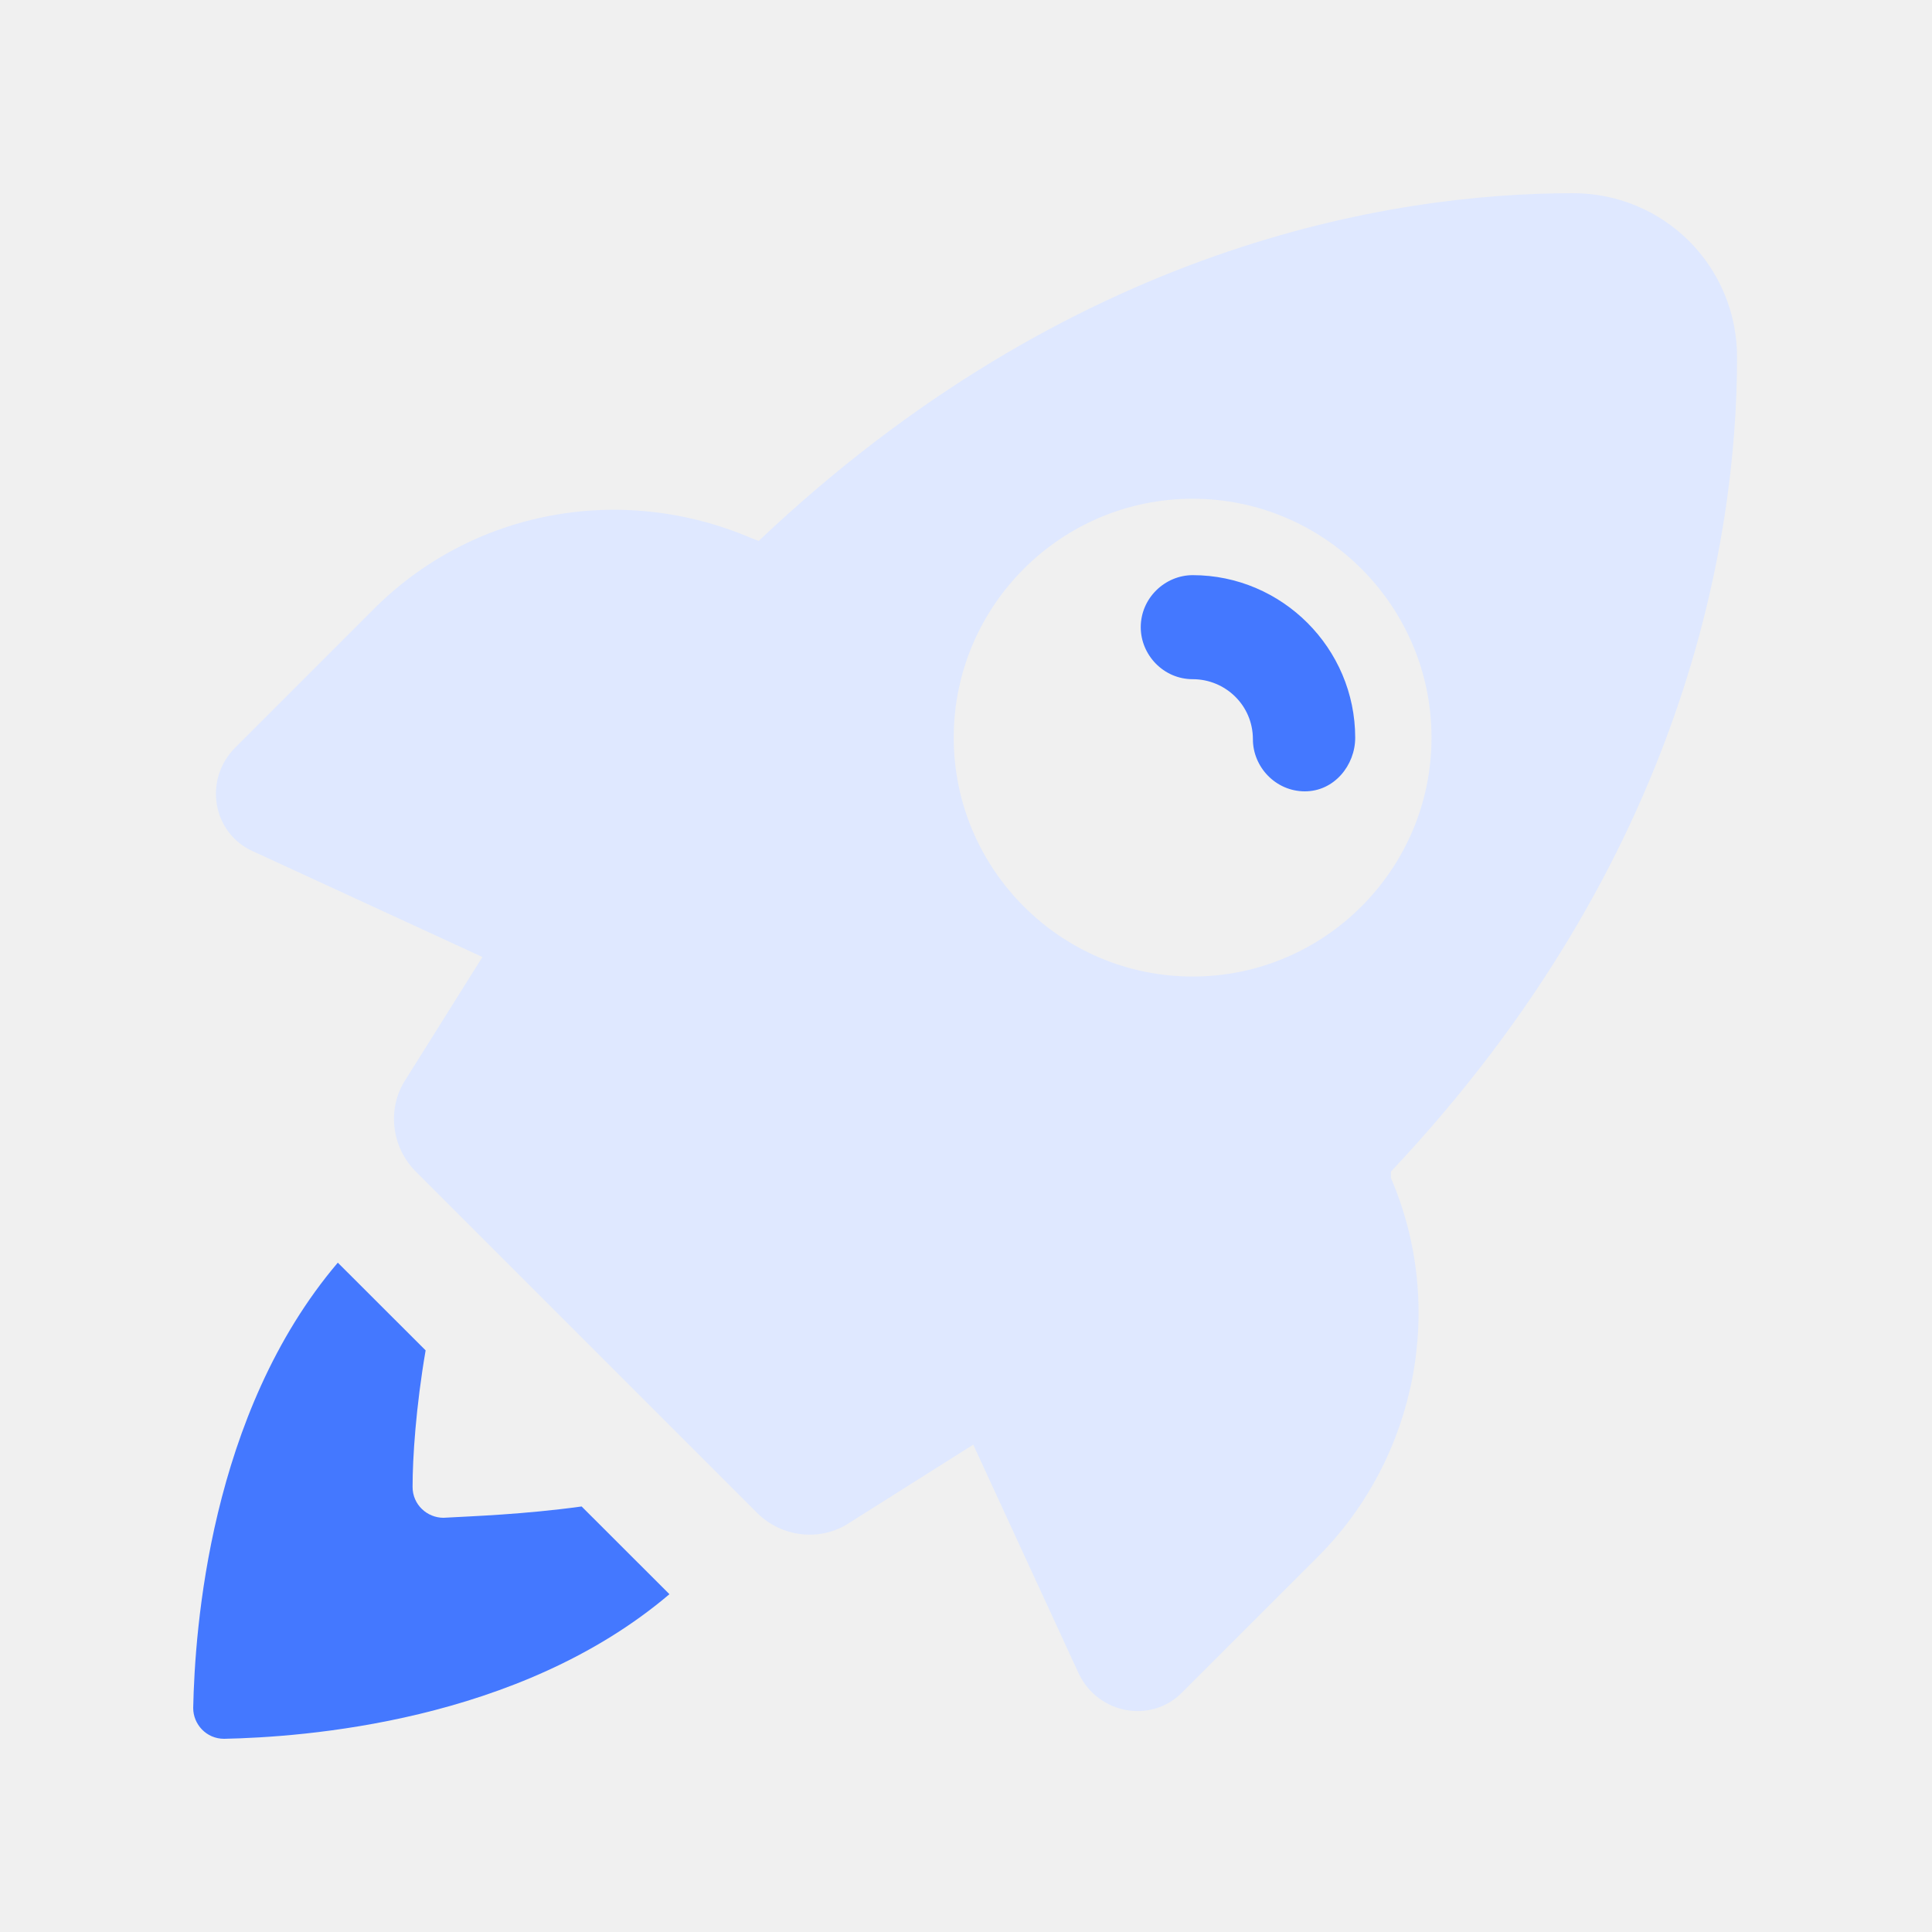
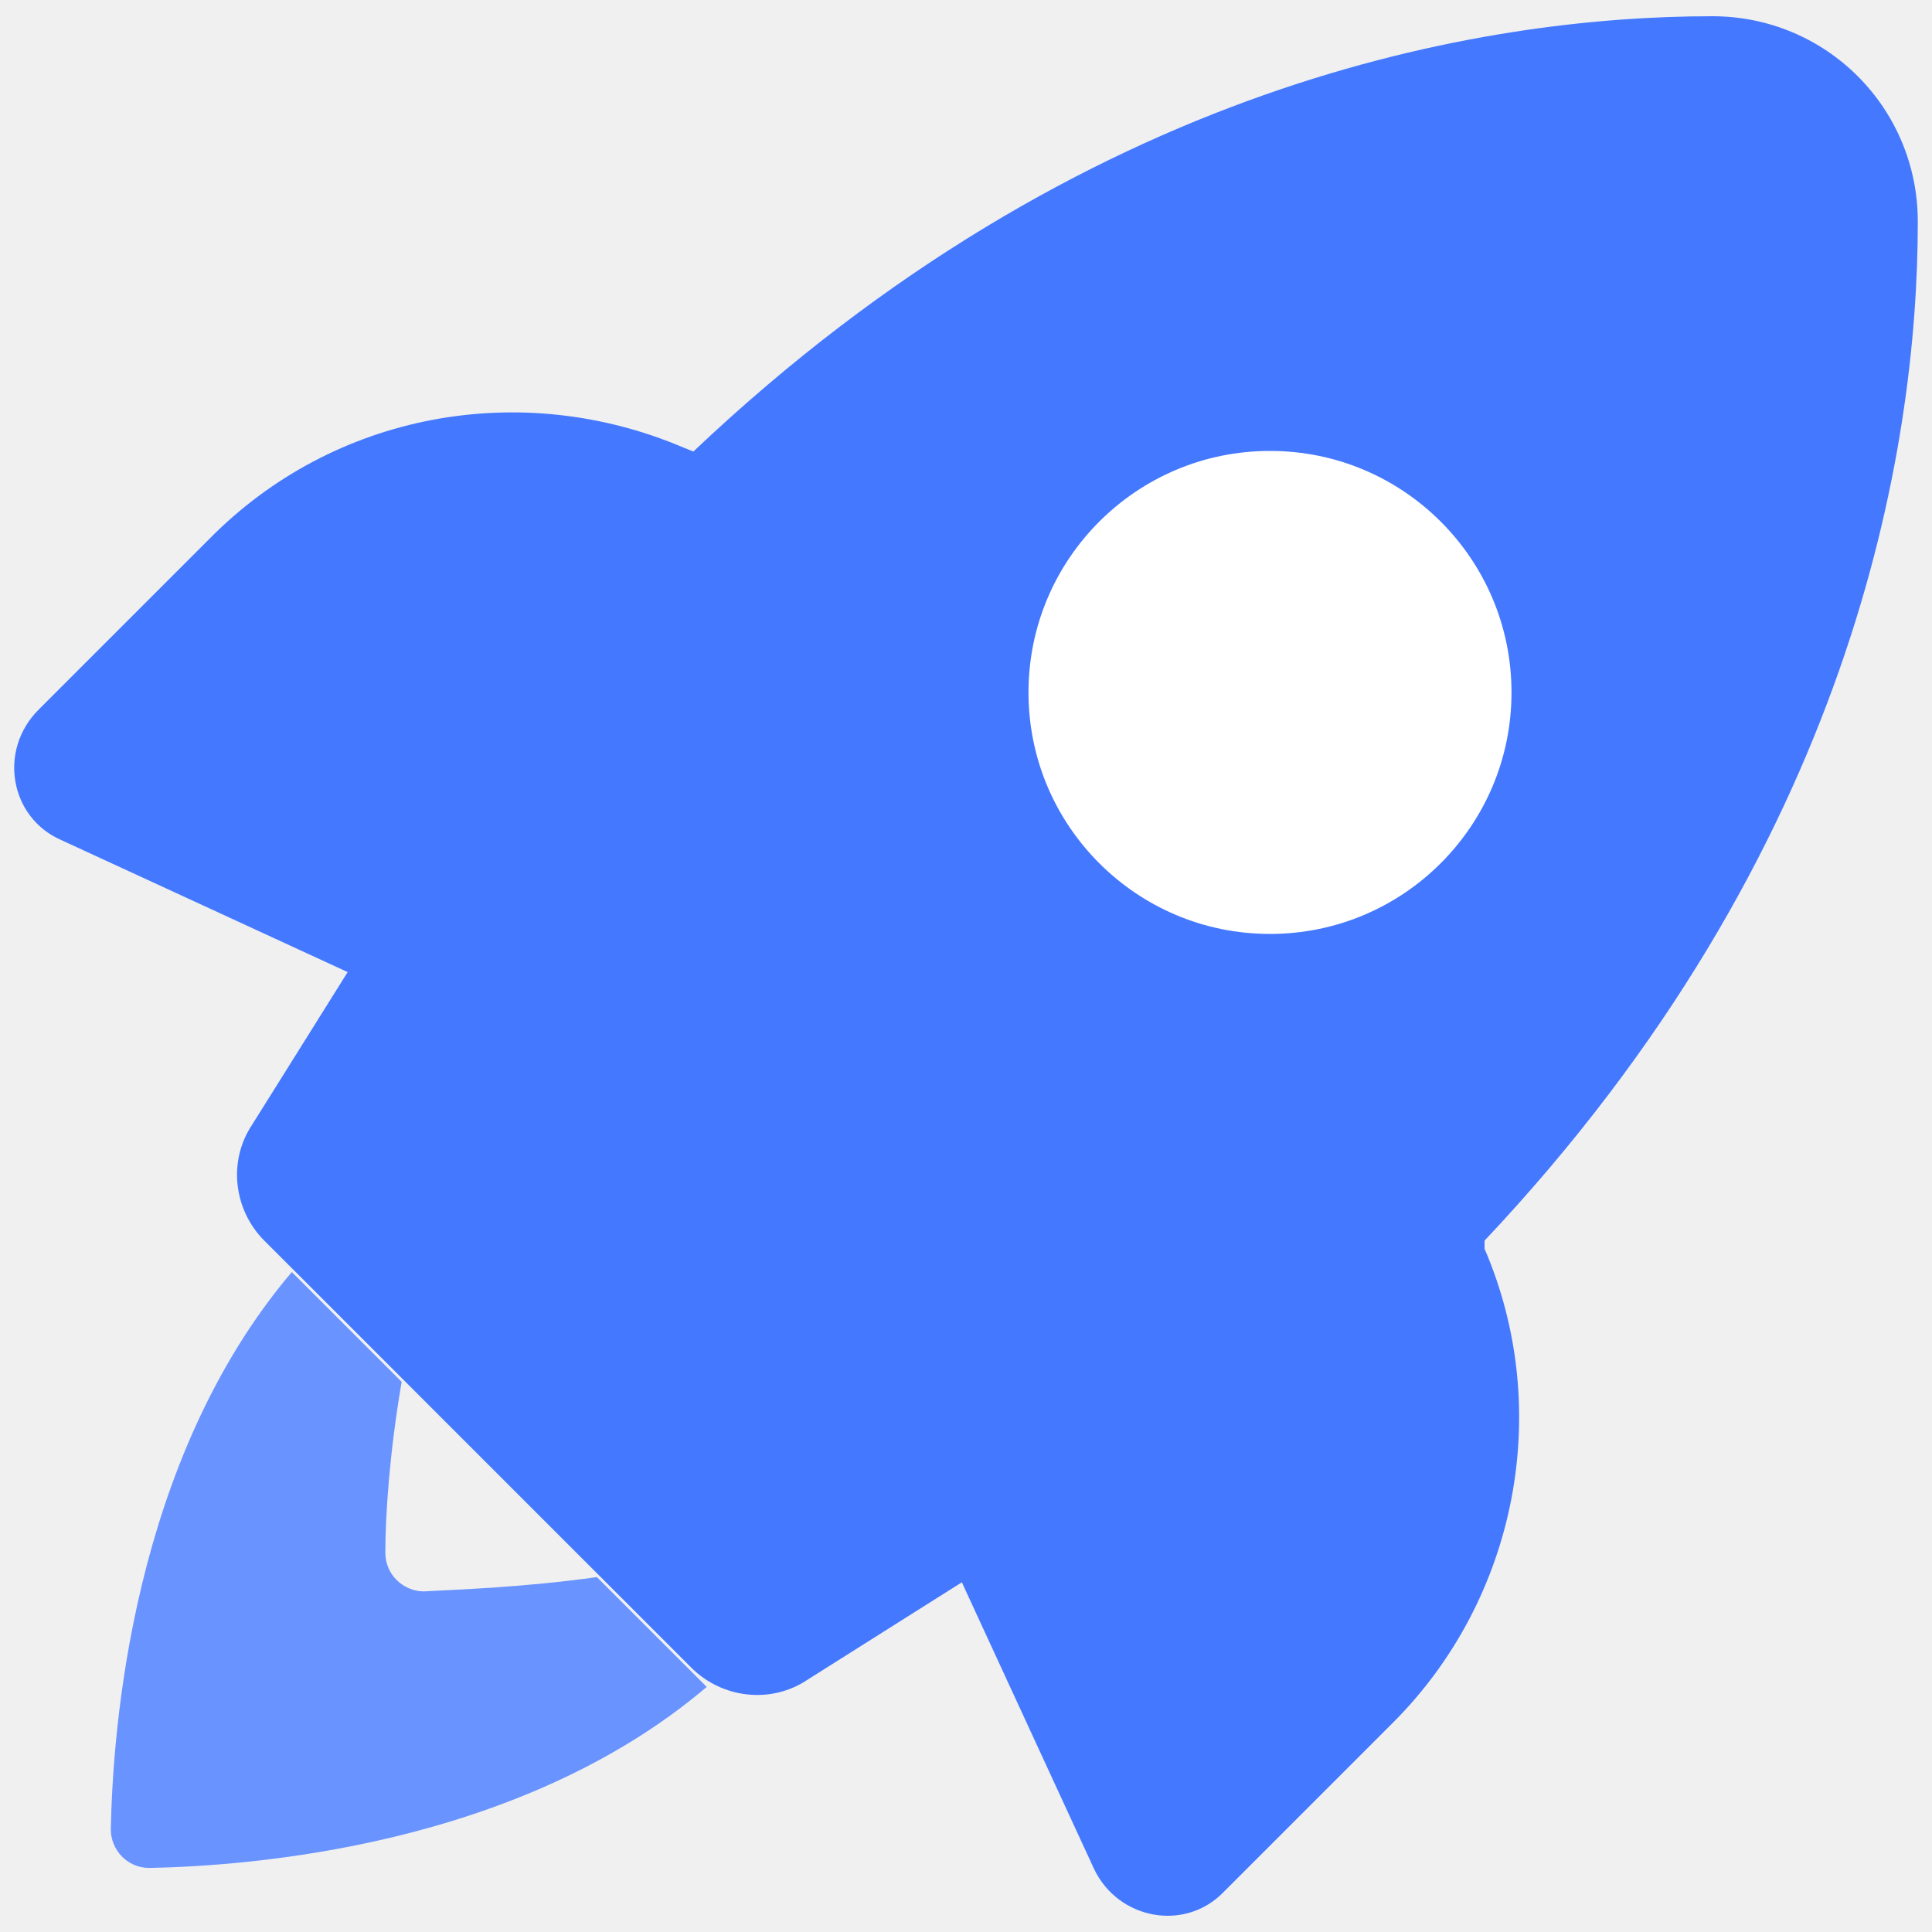
<svg xmlns="http://www.w3.org/2000/svg" width="20" height="20" viewBox="0 0 20 20" fill="none">
-   <path d="M4.591 15.712C4.423 15.712 4.271 15.578 4.271 15.392C4.271 15.09 4.305 14.568 4.406 13.979L3.497 13.071C2.168 14.635 2.017 16.873 2 17.681C2 17.849 2.135 18 2.32 18C3.127 17.983 5.365 17.832 6.93 16.503L6.021 15.595C5.415 15.678 4.894 15.695 4.591 15.712L4.591 15.712Z" fill="#4478FF" />
-   <path d="M14.399 12.128C17.444 8.898 17.982 5.584 17.982 3.699C17.982 2.757 17.225 2 16.283 2C14.399 2 11.084 2.538 7.854 5.6L7.77 5.567C6.424 4.995 4.876 5.281 3.85 6.324L2.437 7.737C2.1 8.073 2.201 8.629 2.622 8.814L4.994 9.907L4.203 11.169C4.001 11.472 4.052 11.876 4.304 12.128L7.837 15.661C8.09 15.914 8.493 15.964 8.796 15.762L10.075 14.955L11.168 17.327C11.37 17.747 11.925 17.848 12.245 17.512L13.642 16.116C14.668 15.089 14.971 13.525 14.399 12.195L14.399 12.128ZM12.346 10.109C10.983 10.109 9.873 8.999 9.873 7.636C9.873 6.273 10.983 5.163 12.346 5.163C13.709 5.163 14.819 6.273 14.819 7.636C14.819 8.999 13.709 10.109 12.346 10.109Z" fill="#DFE8FF" />
-   <path d="M12.347 5.954C12.061 5.954 11.809 6.19 11.809 6.493C11.809 6.779 12.044 7.031 12.347 7.031C12.684 7.031 12.97 7.3 12.97 7.653C12.97 7.939 13.205 8.192 13.508 8.192C13.811 8.192 14.029 7.923 14.029 7.637C14.029 6.711 13.272 5.954 12.347 5.954V5.954Z" fill="#4478FF" />
+   <path d="M4.389 16.474C4.179 16.474 3.989 16.305 3.989 16.073C3.989 15.695 4.031 15.042 4.158 14.305L3.021 13.168C1.358 15.126 1.168 17.926 1.147 18.937C1.147 19.148 1.315 19.337 1.547 19.337C2.558 19.316 5.358 19.126 7.316 17.463L6.179 16.326C5.421 16.432 4.768 16.453 4.389 16.474L4.389 16.474Z" fill="#6993FF" />
+   <circle cx="13.147" cy="7.168" r="3.25" fill="white" stroke="#4478FF" stroke-width="1.5" />
+   <path d="M15.368 12.843C19.179 8.8 19.853 4.653 19.853 2.295C19.853 1.116 18.905 0.168 17.726 0.168C15.368 0.168 11.221 0.842 7.178 4.674L7.073 4.632C5.389 3.916 3.452 4.274 2.167 5.579L0.399 7.347C-0.022 7.769 0.104 8.463 0.631 8.695L3.599 10.063L2.61 11.643C2.357 12.021 2.42 12.527 2.736 12.843L7.157 17.264C7.473 17.58 7.978 17.643 8.357 17.39L9.957 16.38L11.326 19.348C11.578 19.875 12.273 20.001 12.673 19.58L14.421 17.832C15.705 16.548 16.084 14.59 15.368 12.927L15.368 12.843ZM12.8 10.316C11.094 10.316 9.705 8.927 9.705 7.221C9.705 5.516 11.094 4.126 12.8 4.126C14.505 4.126 15.895 5.516 15.895 7.221C15.895 8.927 14.505 10.316 12.8 10.316Z" fill="#4478FF" />
</svg>
